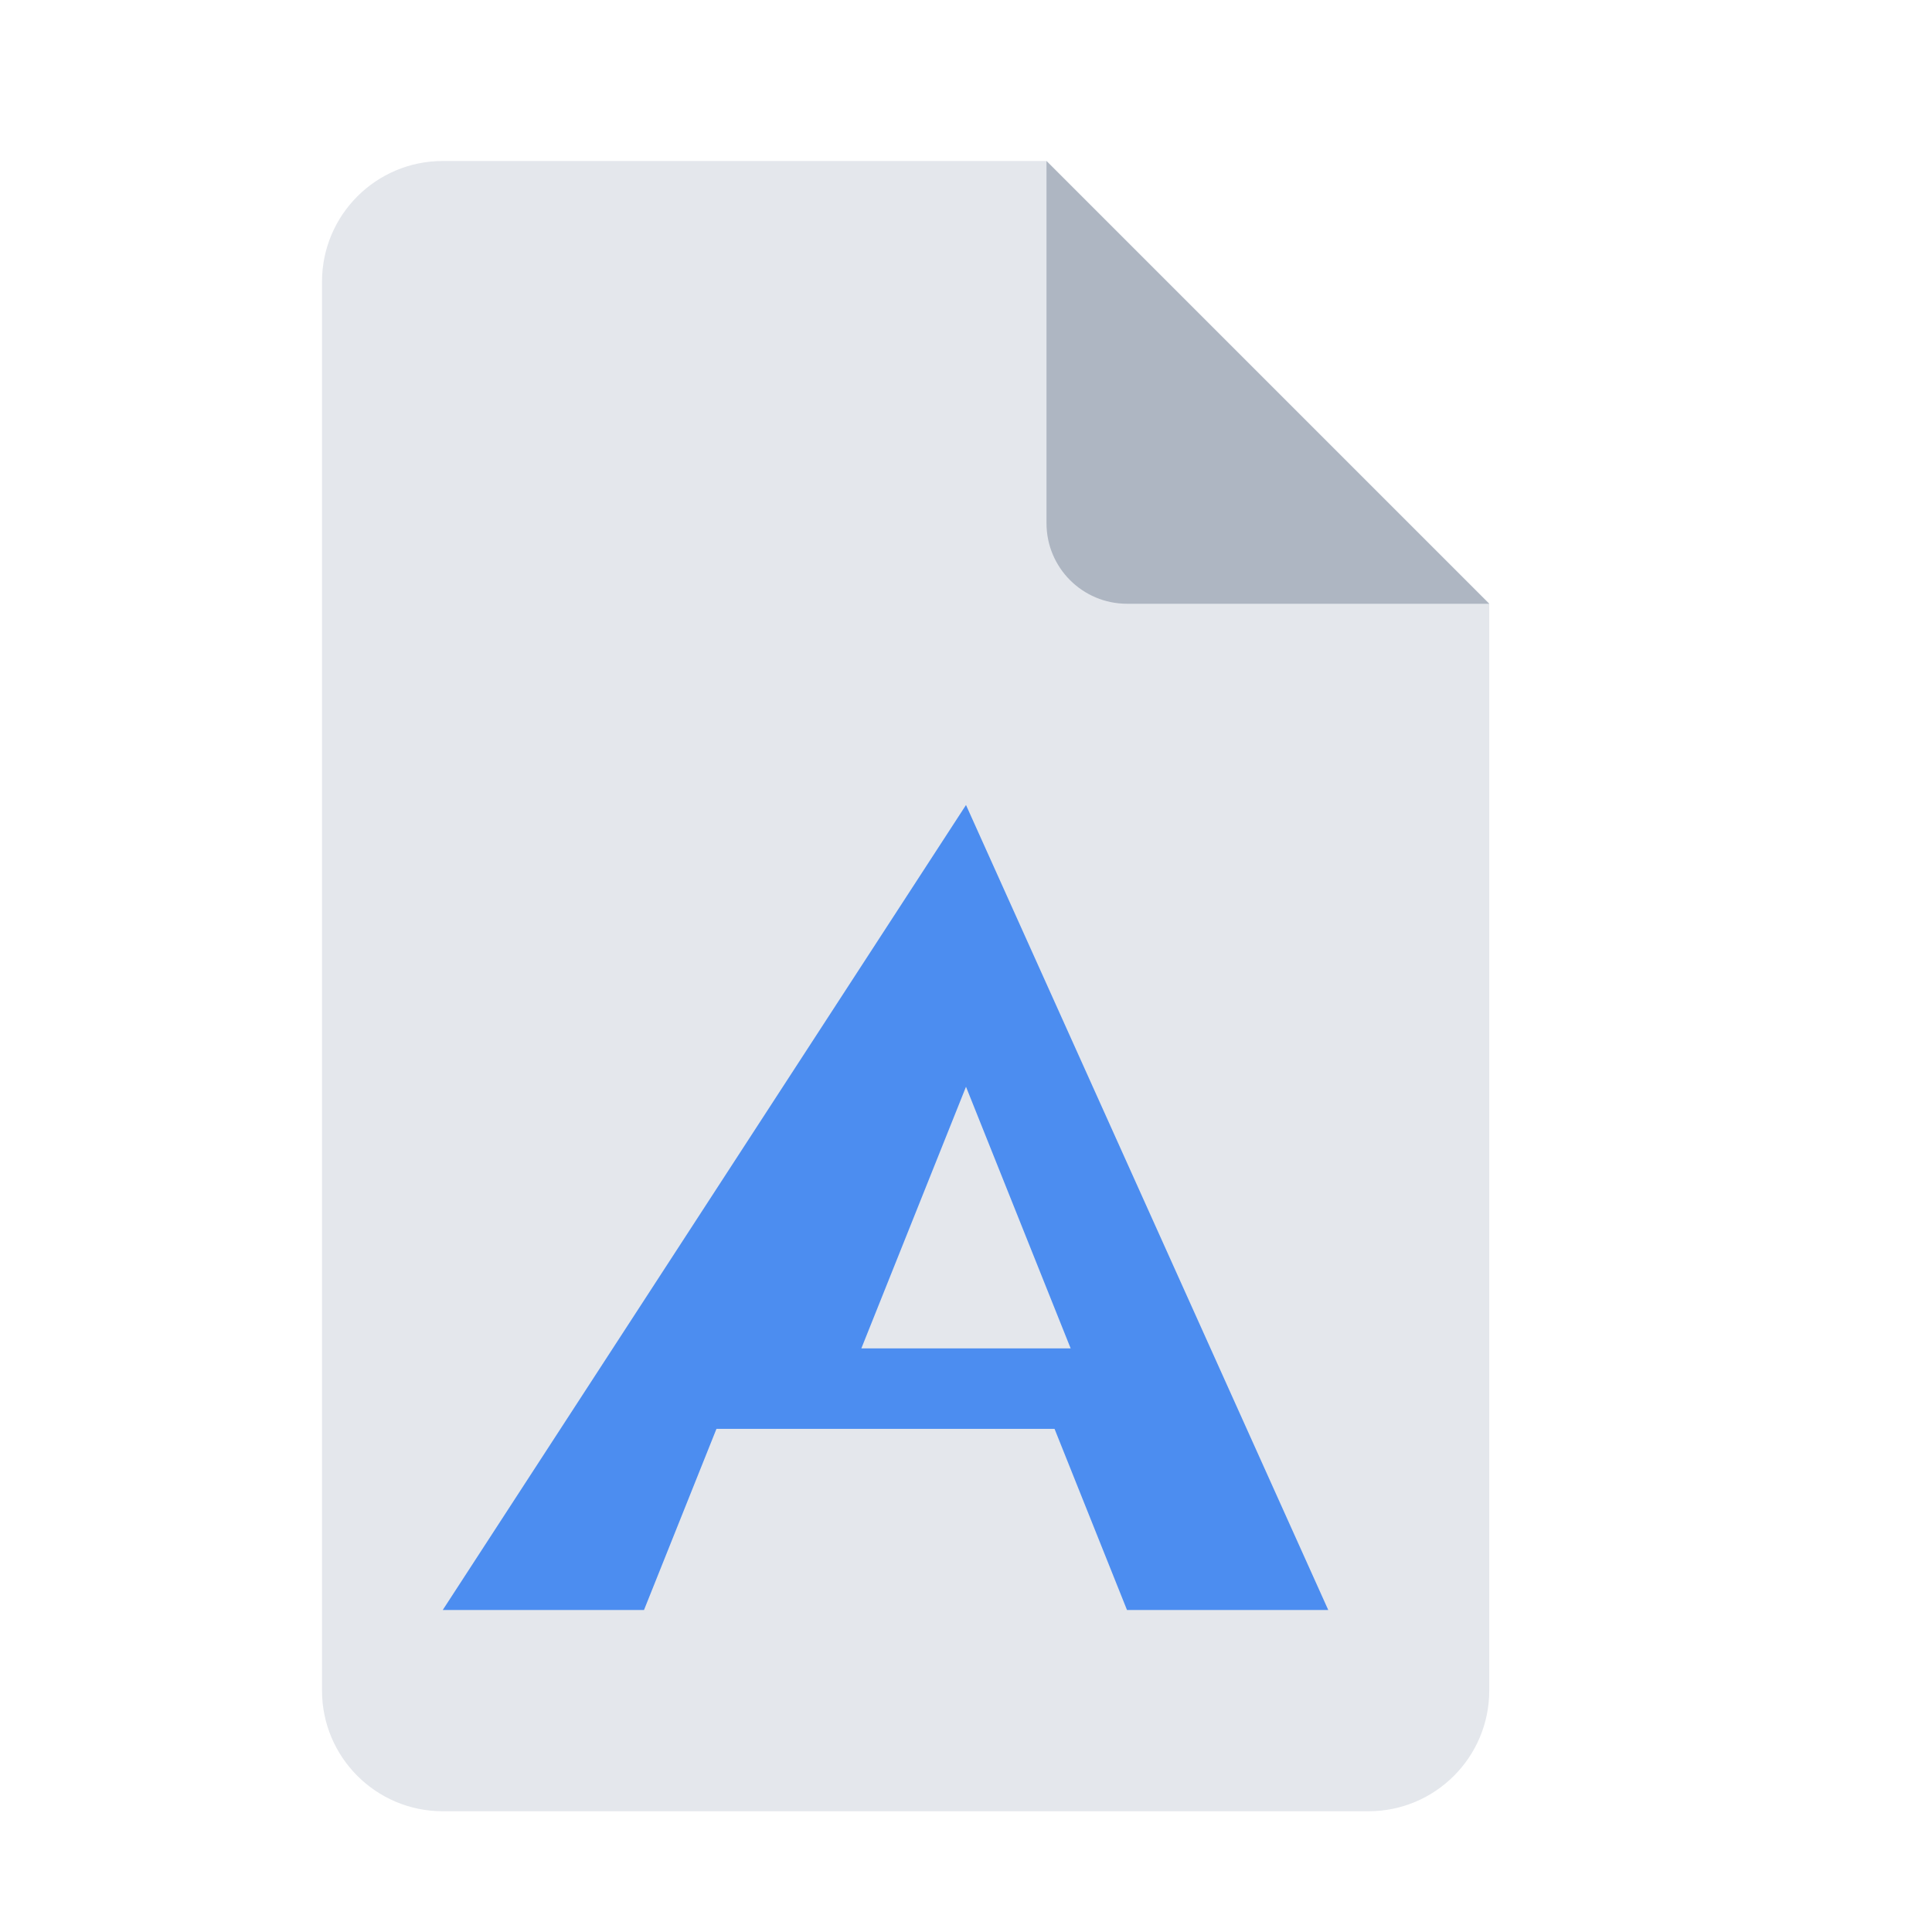
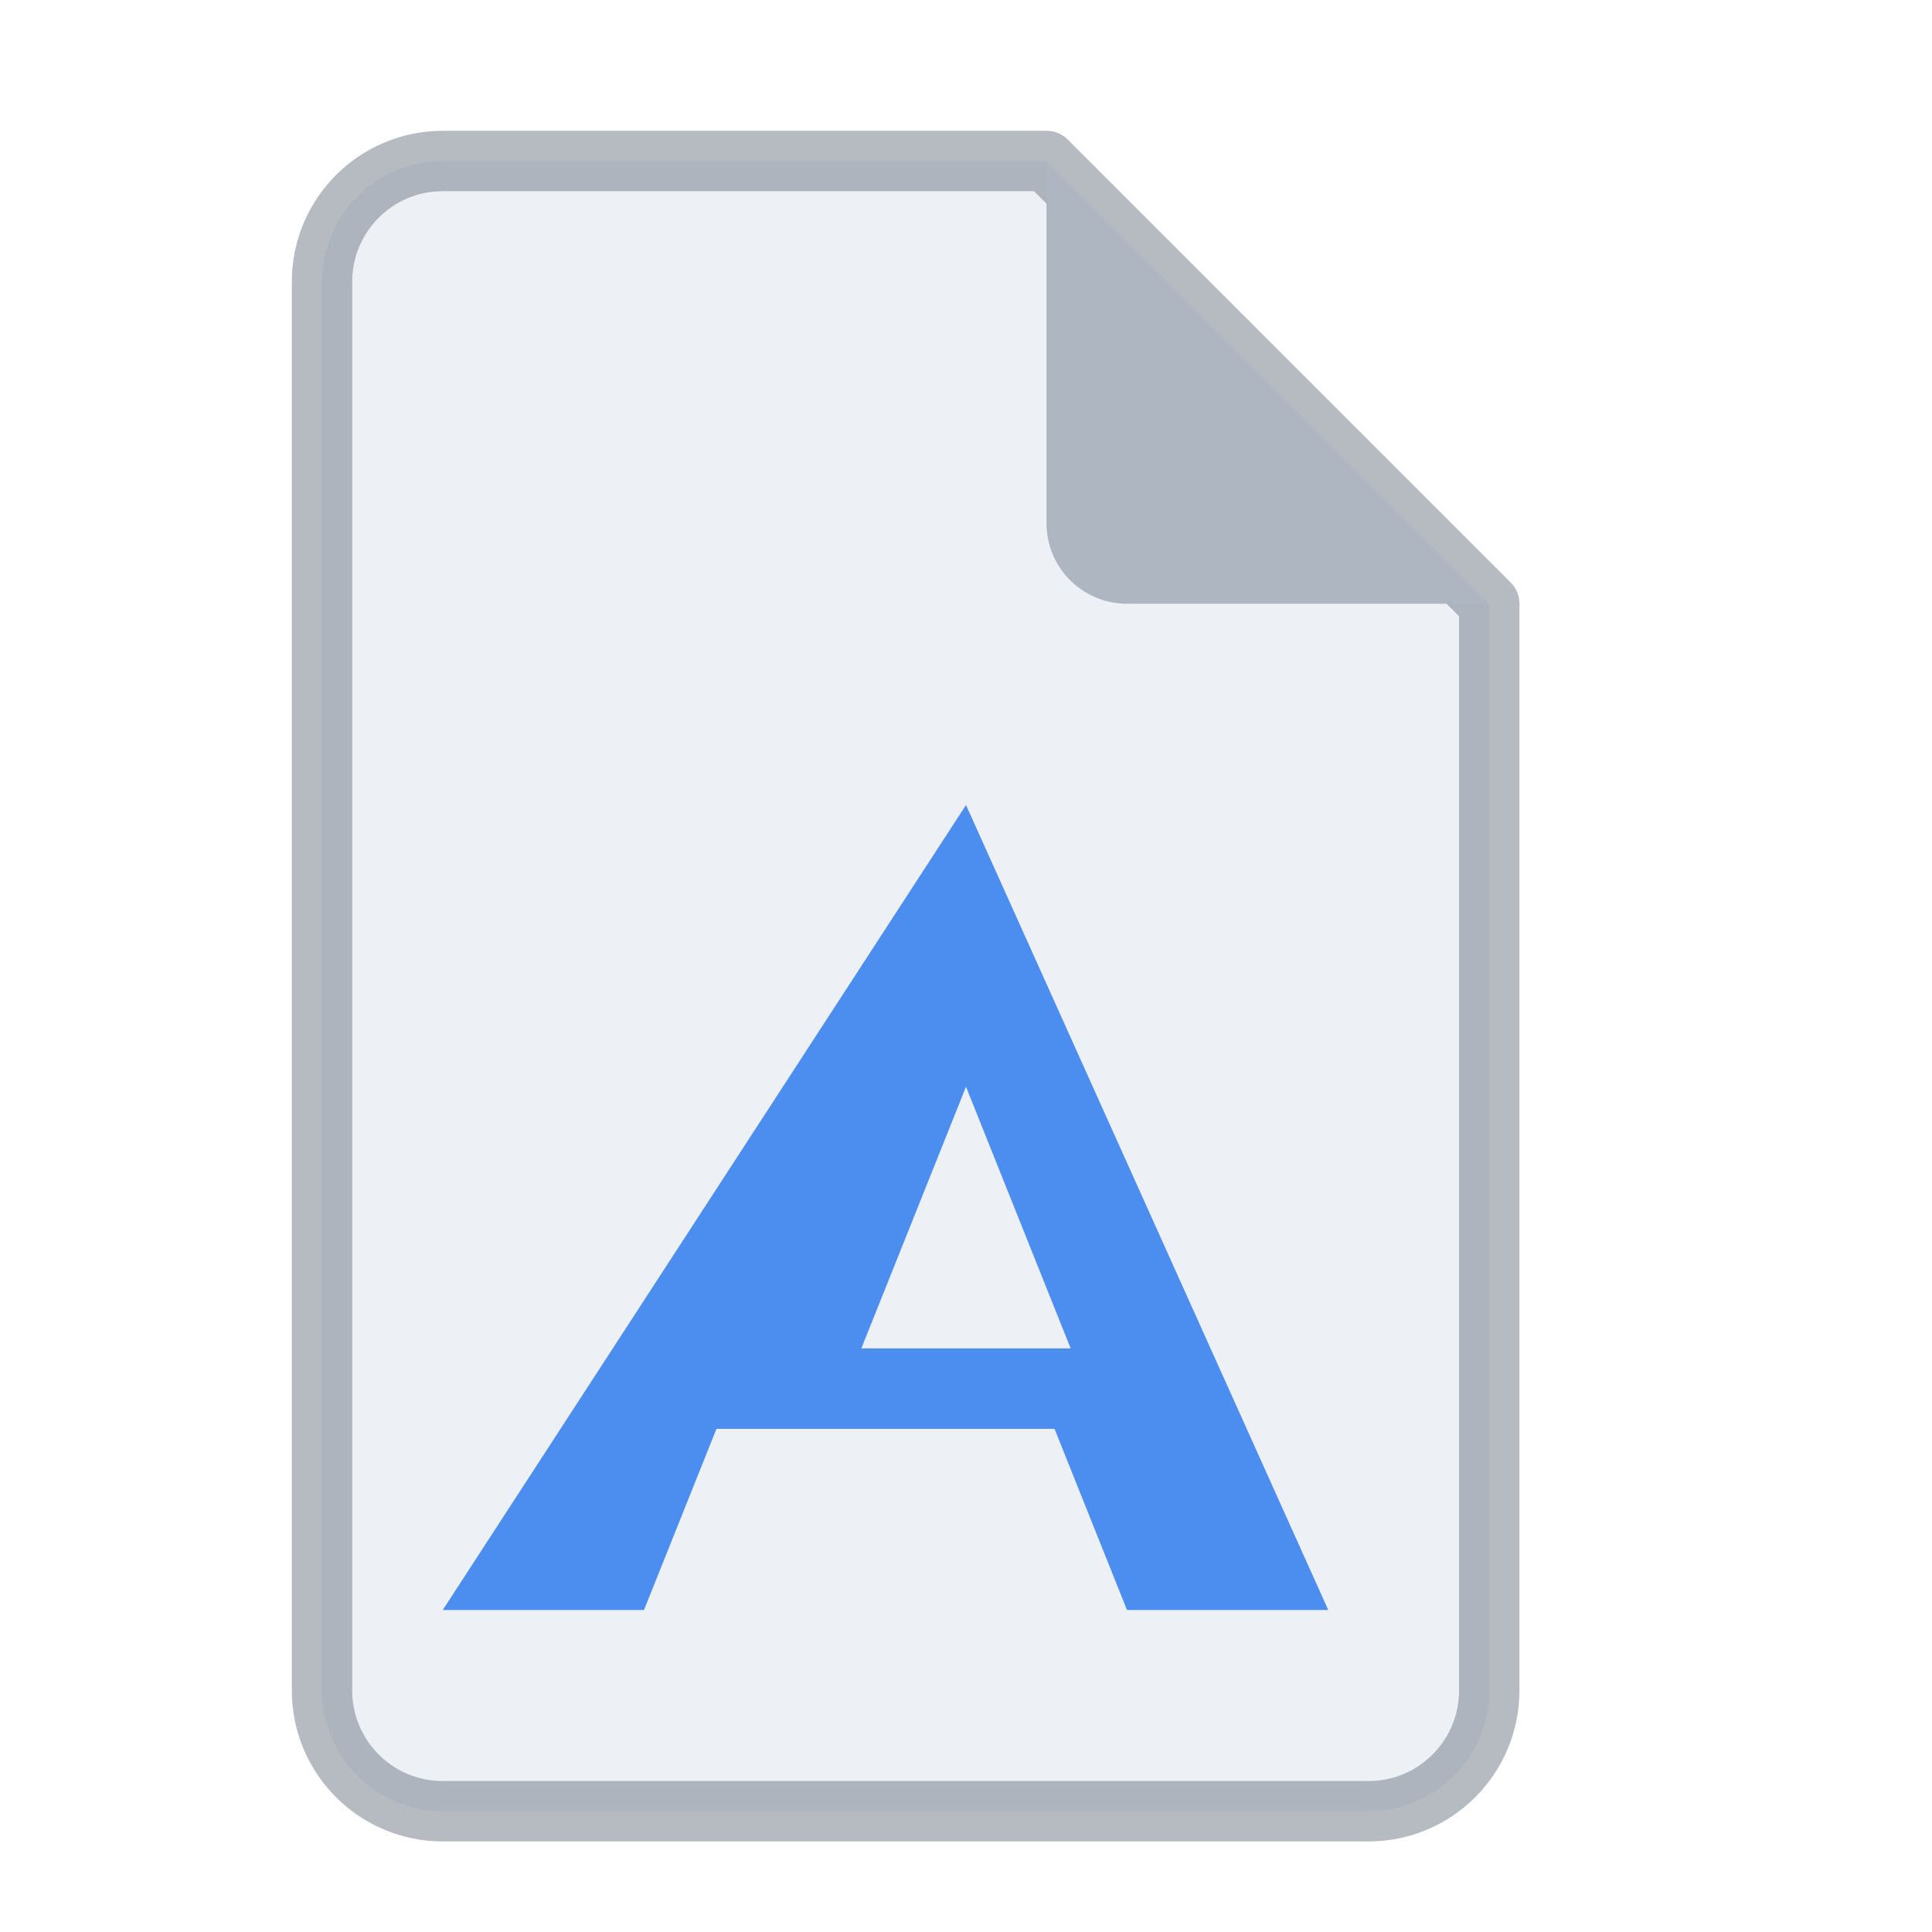
<svg xmlns="http://www.w3.org/2000/svg" viewBox="0 0 48 48" width="48" height="48">
-   <path d="M11 4h15l11 11v27a3 3 0 0 1-3 3H11a3 3 0 0 1-3-3V7a3 3 0 0 1 3-3z" fill="#E4E7EC" />
+   <path d="M11 4h15l11 11v27a3 3 0 0 1-3 3H11a3 3 0 0 1-3-3V7a3 3 0 0 1 3-3z" fill="#EDF0F4" stroke="#6E7887" stroke-opacity="0.5" stroke-width="1.5" stroke-linejoin="round" />
  <path d="M26 4l11 11h-9a2 2 0 0 1-2-2z" fill="#AEB6C2" />
  <path d="M24 20l9 20h-5l-1.8-4.5h-8.4L16 40h-5zm0 7-2.6 6.5h5.2z" fill="#4C8DF0" />
</svg>
